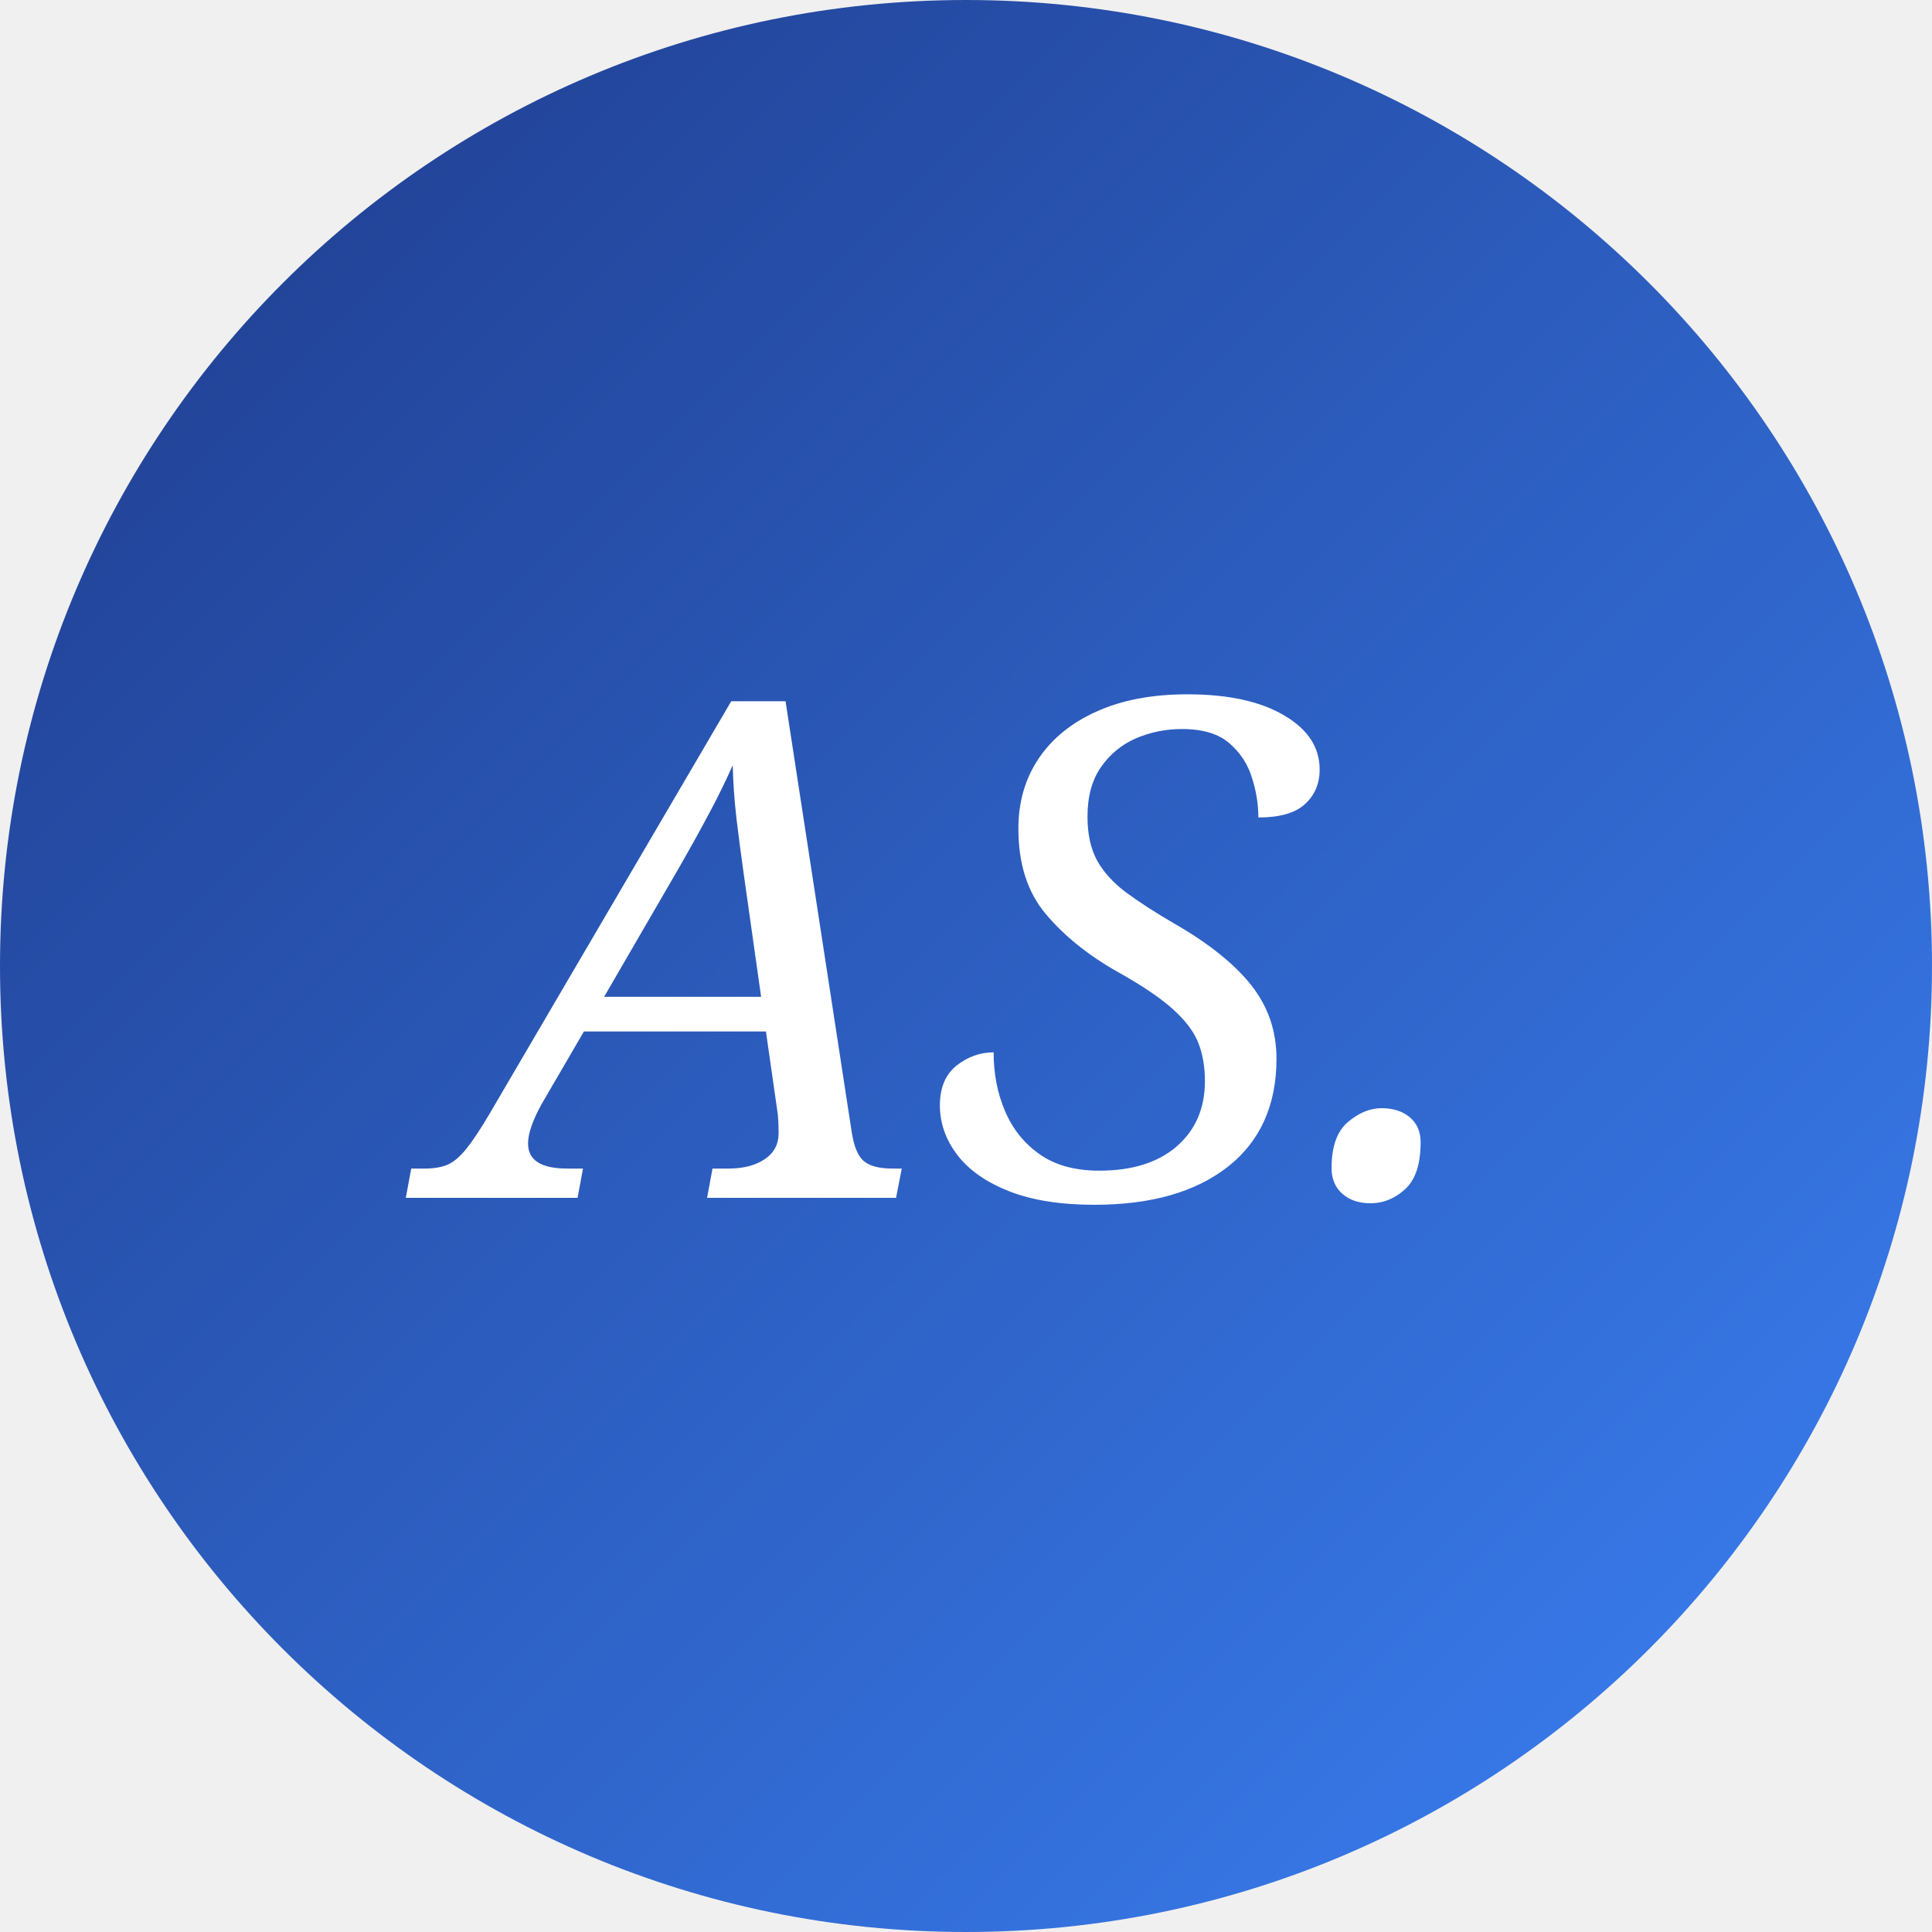
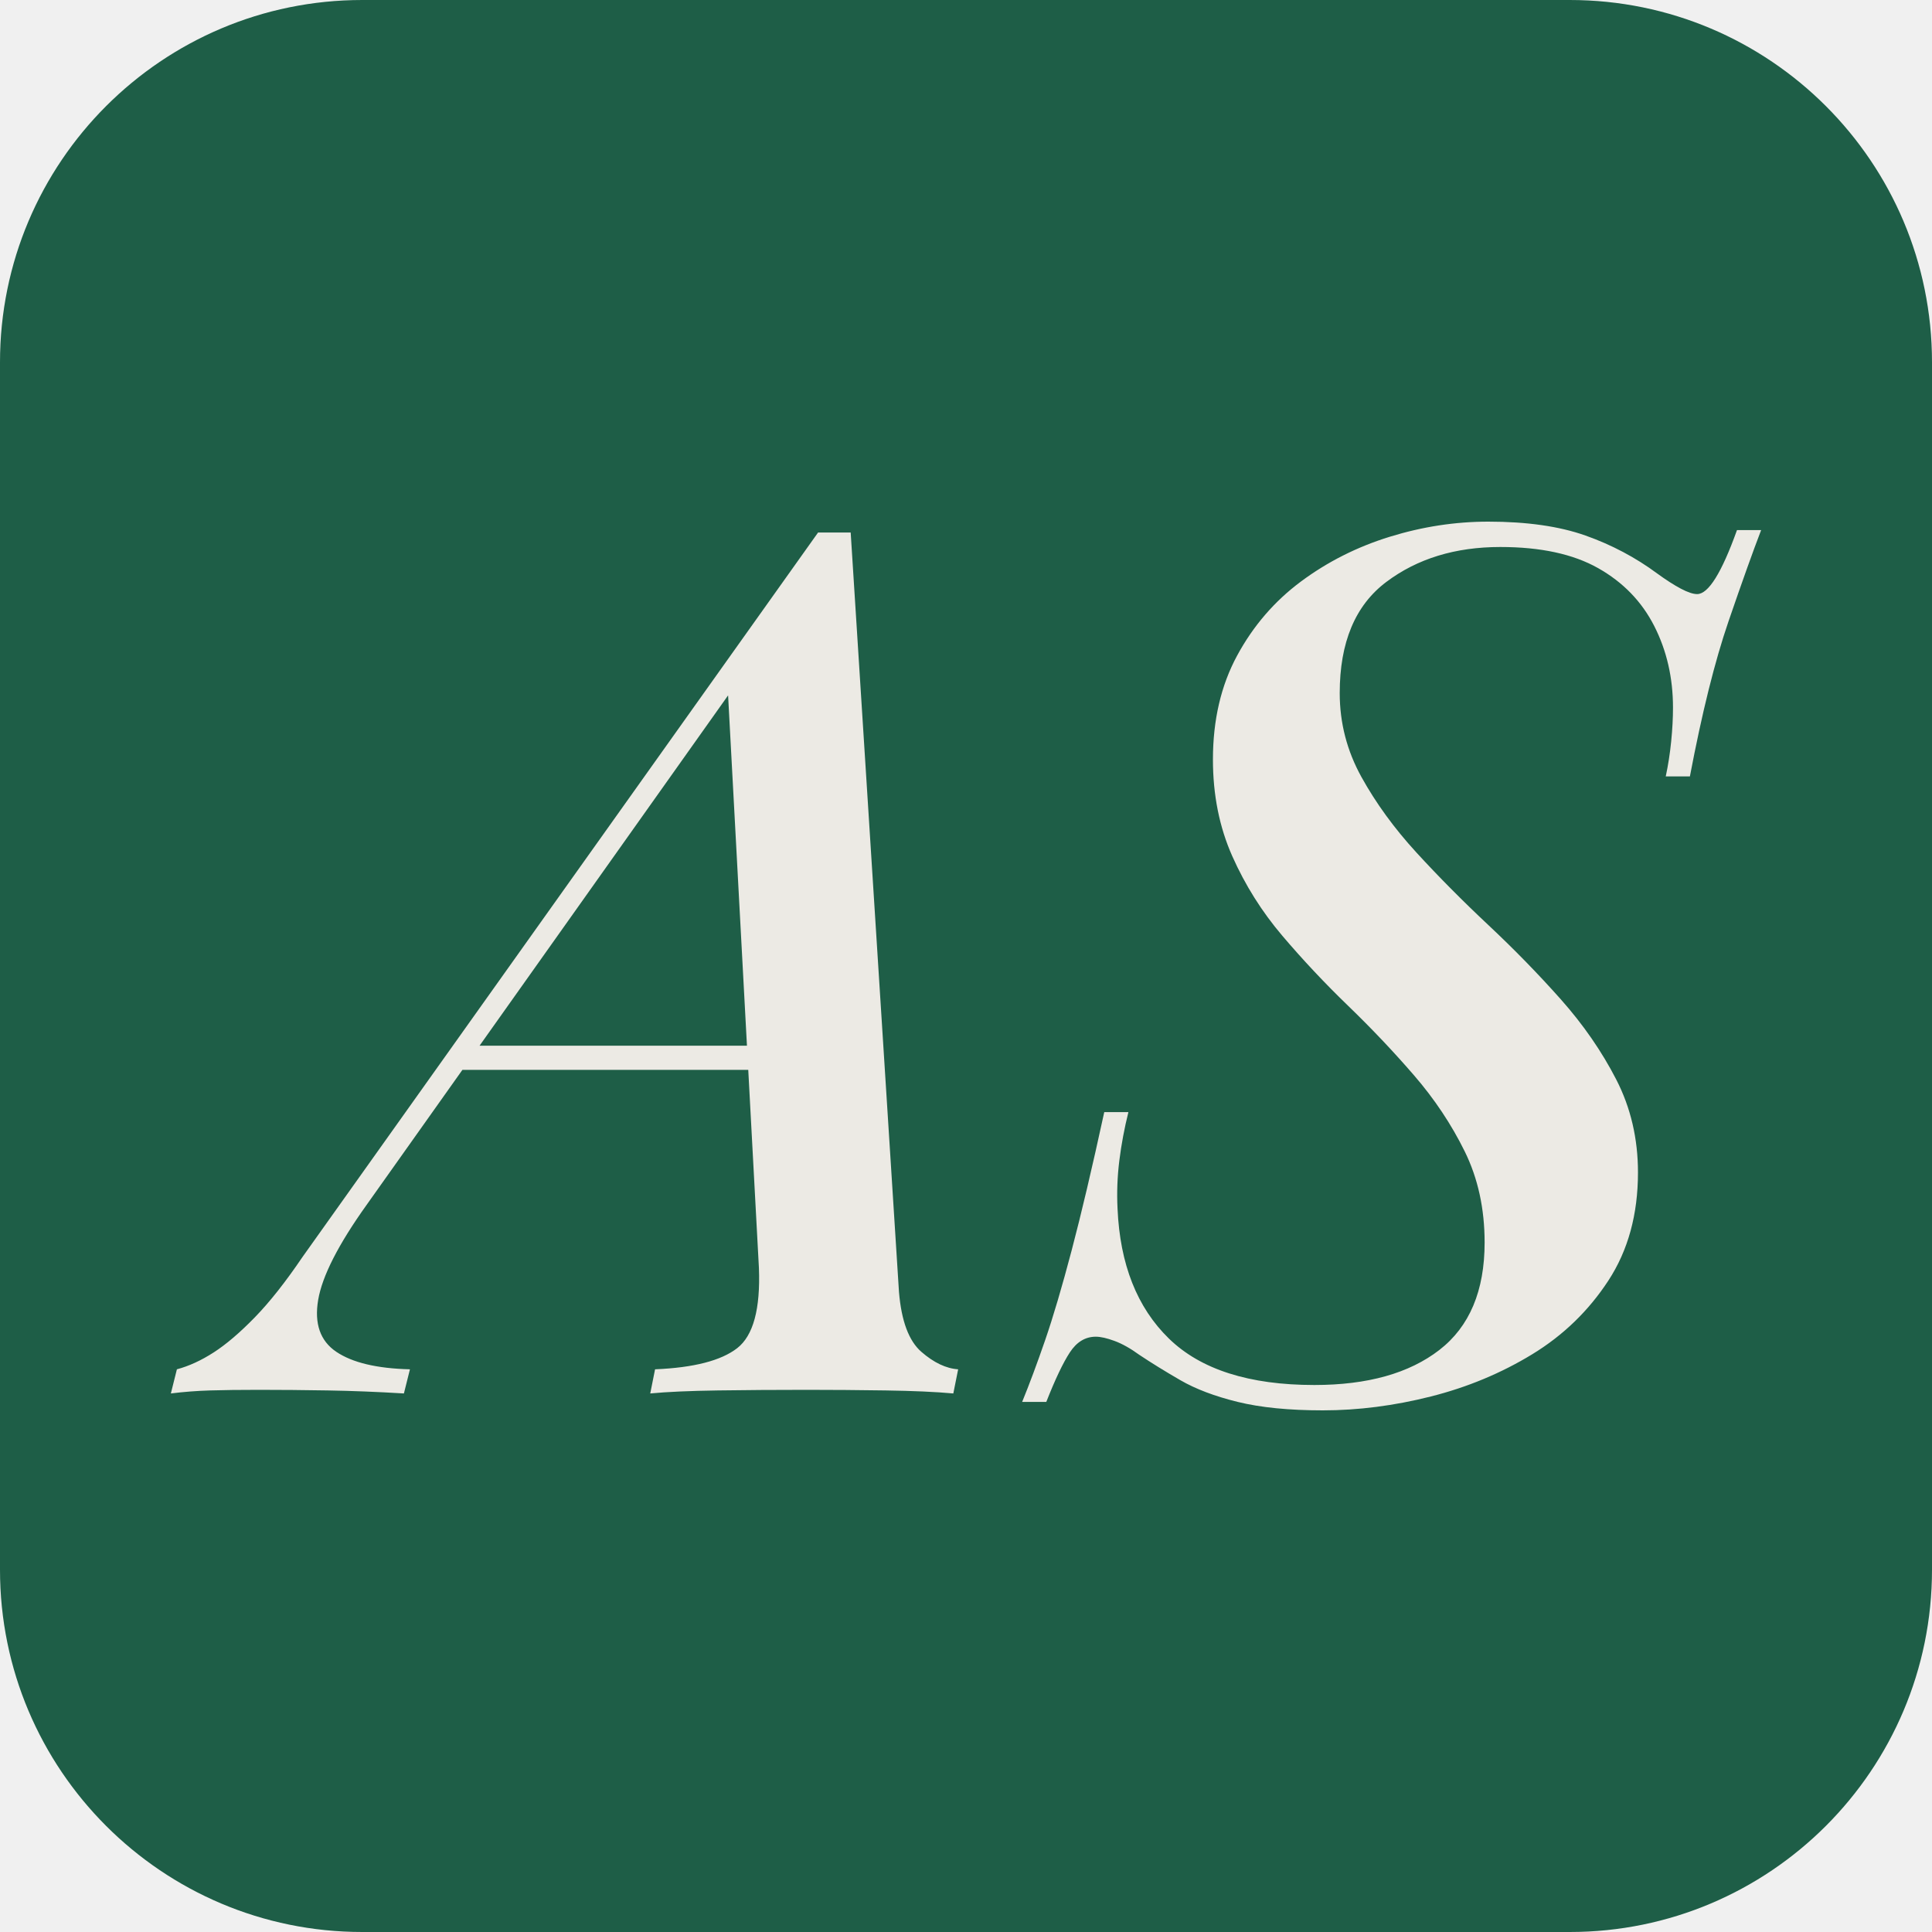
- <svg xmlns="http://www.w3.org/2000/svg" viewBox="0 0 100 100">
-   <defs>
-     <linearGradient id="g" x1="0%" y1="0%" x2="100%" y2="100%">
-       <stop offset="0%" stop-color="#1e3a8a" />
-       <stop offset="100%" stop-color="#3b82f6" />
-     </linearGradient>
-   </defs>
-   <circle fill="url(#g)" cx="50" cy="50" r="50" />
-   <text x="50" y="62" font-family="Georgia,serif" font-size="36" font-style="italic" fill="white" text-anchor="middle">AS.</text>
+ <svg xmlns="http://www.w3.org/2000/svg" viewBox="0 0 64 64">
+   <rect width="64" height="64" rx="12" fill="#1E5E47" />
+   <path transform="translate(9.22 46.16)" fill="#ECEAE4" d="M15.52-24L2.92-6.24Q1.52-4.28 1.32-3.10Q1.12-1.92 1.92-1.38Q2.72-0.84 4.36-0.80L4.36-0.80L4.16 0Q2.84-0.08 1.64-0.10Q0.44-0.12-0.64-0.12L-0.64-0.12Q-1.60-0.12-2.26-0.10Q-2.92-0.08-3.56 0L-3.56 0L-3.36-0.80Q-2.76-0.96-2.14-1.36Q-1.52-1.76-0.78-2.52Q-0.04-3.28 0.80-4.52L0.80-4.52L17.88-28.52Q18.16-28.52 18.42-28.52Q18.68-28.52 18.96-28.52L18.96-28.52L20.56-3.36Q20.68-1.92 21.30-1.38Q21.92-0.84 22.52-0.80L22.52-0.80L22.36 0Q21.48-0.08 20.12-0.10Q18.76-0.12 17.52-0.12L17.52-0.12Q15.96-0.12 14.56-0.10Q13.16-0.08 12.32 0L12.32 0L12.48-0.80Q14.40-0.88 15.20-1.50Q16-2.12 15.92-4.16L15.92-4.16L14.88-23.48L15.52-24ZM5.60-10.72L6.32-11.52L18-11.52L17.68-10.72L5.60-10.72ZM48.32-28.60L49.12-28.60Q48.72-27.56 48.04-25.58Q47.36-23.60 46.76-20.44L46.76-20.44L45.96-20.44Q46.08-21 46.14-21.60Q46.20-22.20 46.20-22.72L46.20-22.72Q46.20-24.20 45.58-25.42Q44.96-26.64 43.72-27.34Q42.48-28.04 40.48-28.04L40.48-28.04Q38.24-28.04 36.70-26.88Q35.16-25.72 35.16-23.20L35.16-23.20Q35.16-21.72 35.88-20.42Q36.60-19.12 37.70-17.92Q38.80-16.72 40.08-15.52Q41.36-14.32 42.48-13.06Q43.60-11.80 44.32-10.40Q45.04-9 45.04-7.32L45.04-7.32Q45.04-5.24 44.06-3.74Q43.08-2.24 41.54-1.30Q40-0.36 38.18 0.10Q36.36 0.56 34.60 0.56L34.60 0.56Q32.92 0.56 31.78 0.28Q30.64 0 29.88-0.44Q29.12-0.88 28.52-1.28L28.52-1.28Q28.08-1.60 27.70-1.74Q27.32-1.88 27.08-1.88L27.08-1.88Q26.56-1.88 26.22-1.36Q25.88-0.84 25.44 0.28L25.44 0.28L24.64 0.28Q25-0.60 25.40-1.76Q25.80-2.92 26.28-4.74Q26.76-6.56 27.36-9.32L27.36-9.32L28.16-9.32Q27.96-8.52 27.86-7.72Q27.76-6.92 27.80-6.12L27.80-6.12Q27.92-3.36 29.50-1.82Q31.08-0.28 34.32-0.28L34.32-0.28Q36.96-0.28 38.46-1.44Q39.96-2.60 39.96-5L39.96-5Q39.96-6.68 39.30-8.02Q38.64-9.36 37.62-10.54Q36.60-11.72 35.44-12.84Q34.28-13.96 33.26-15.16Q32.24-16.36 31.60-17.80Q30.96-19.24 30.96-21L30.96-21Q30.96-22.96 31.76-24.44Q32.56-25.92 33.88-26.90Q35.20-27.88 36.82-28.38Q38.44-28.88 40.08-28.88L40.08-28.88Q42-28.88 43.30-28.42Q44.60-27.96 45.68-27.16L45.68-27.16Q46.12-26.84 46.46-26.66Q46.80-26.48 47-26.48L47-26.48Q47.56-26.48 48.32-28.60L48.32-28.60Z" />
</svg>
